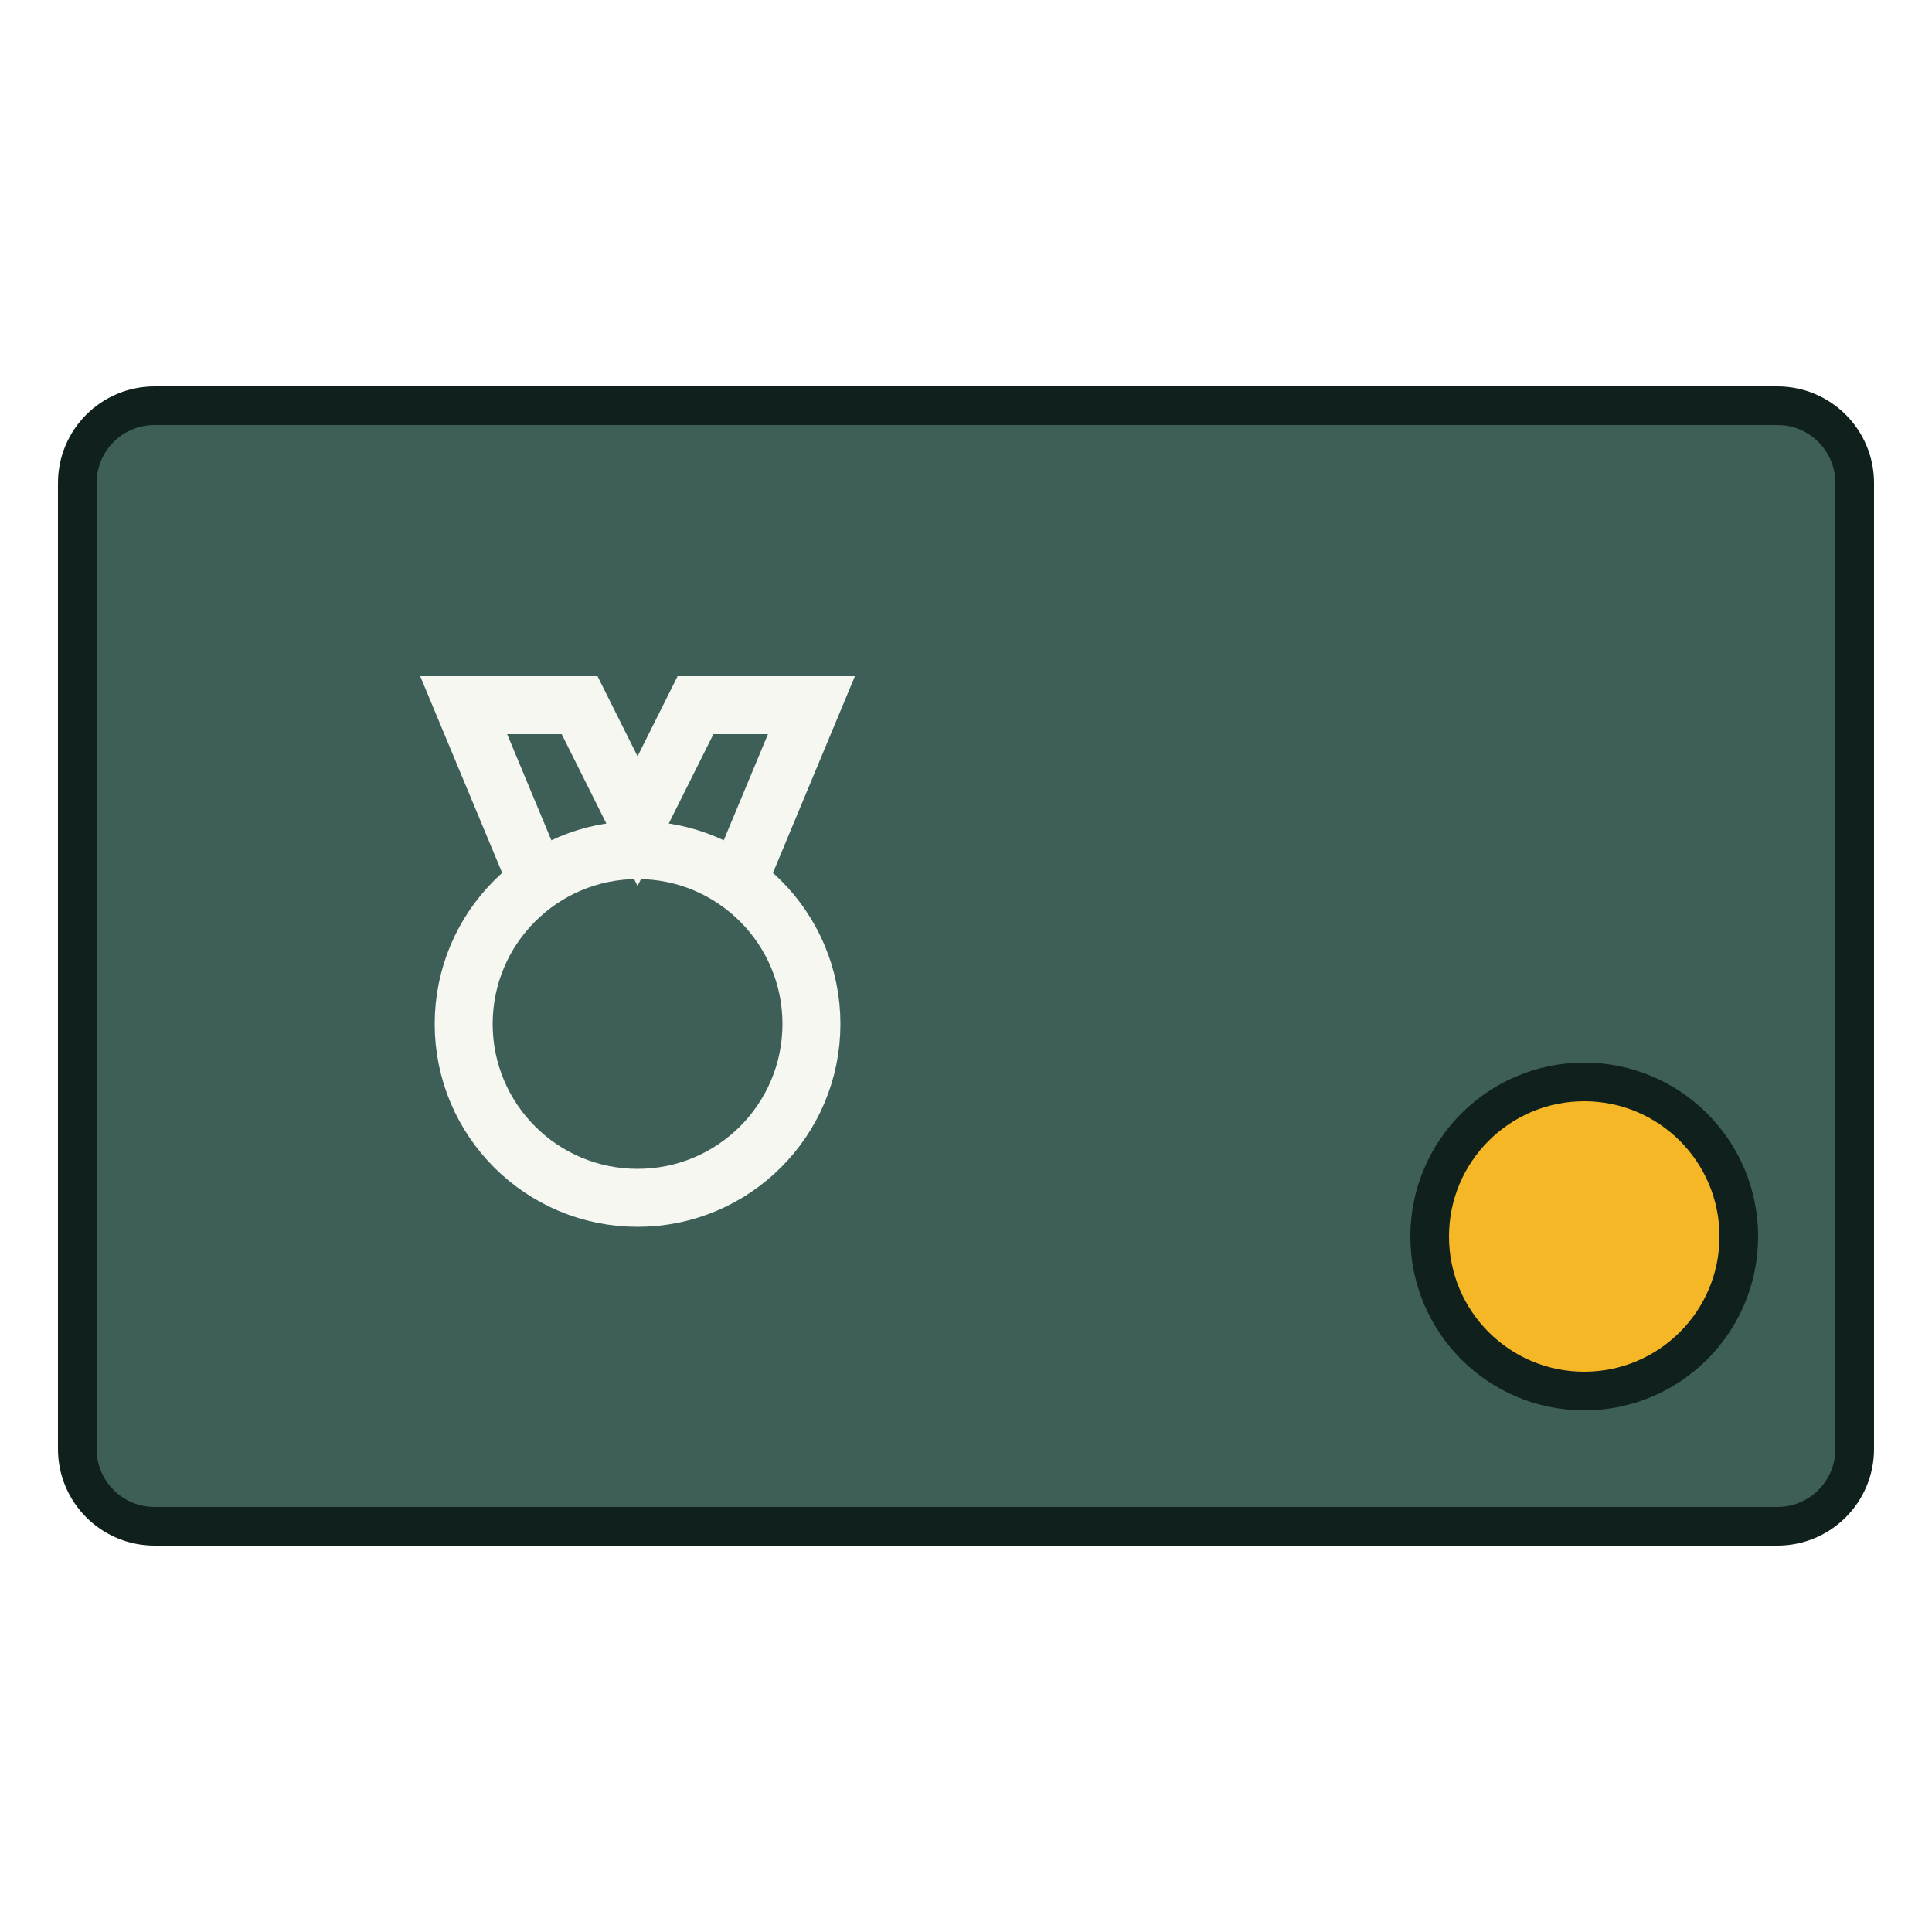
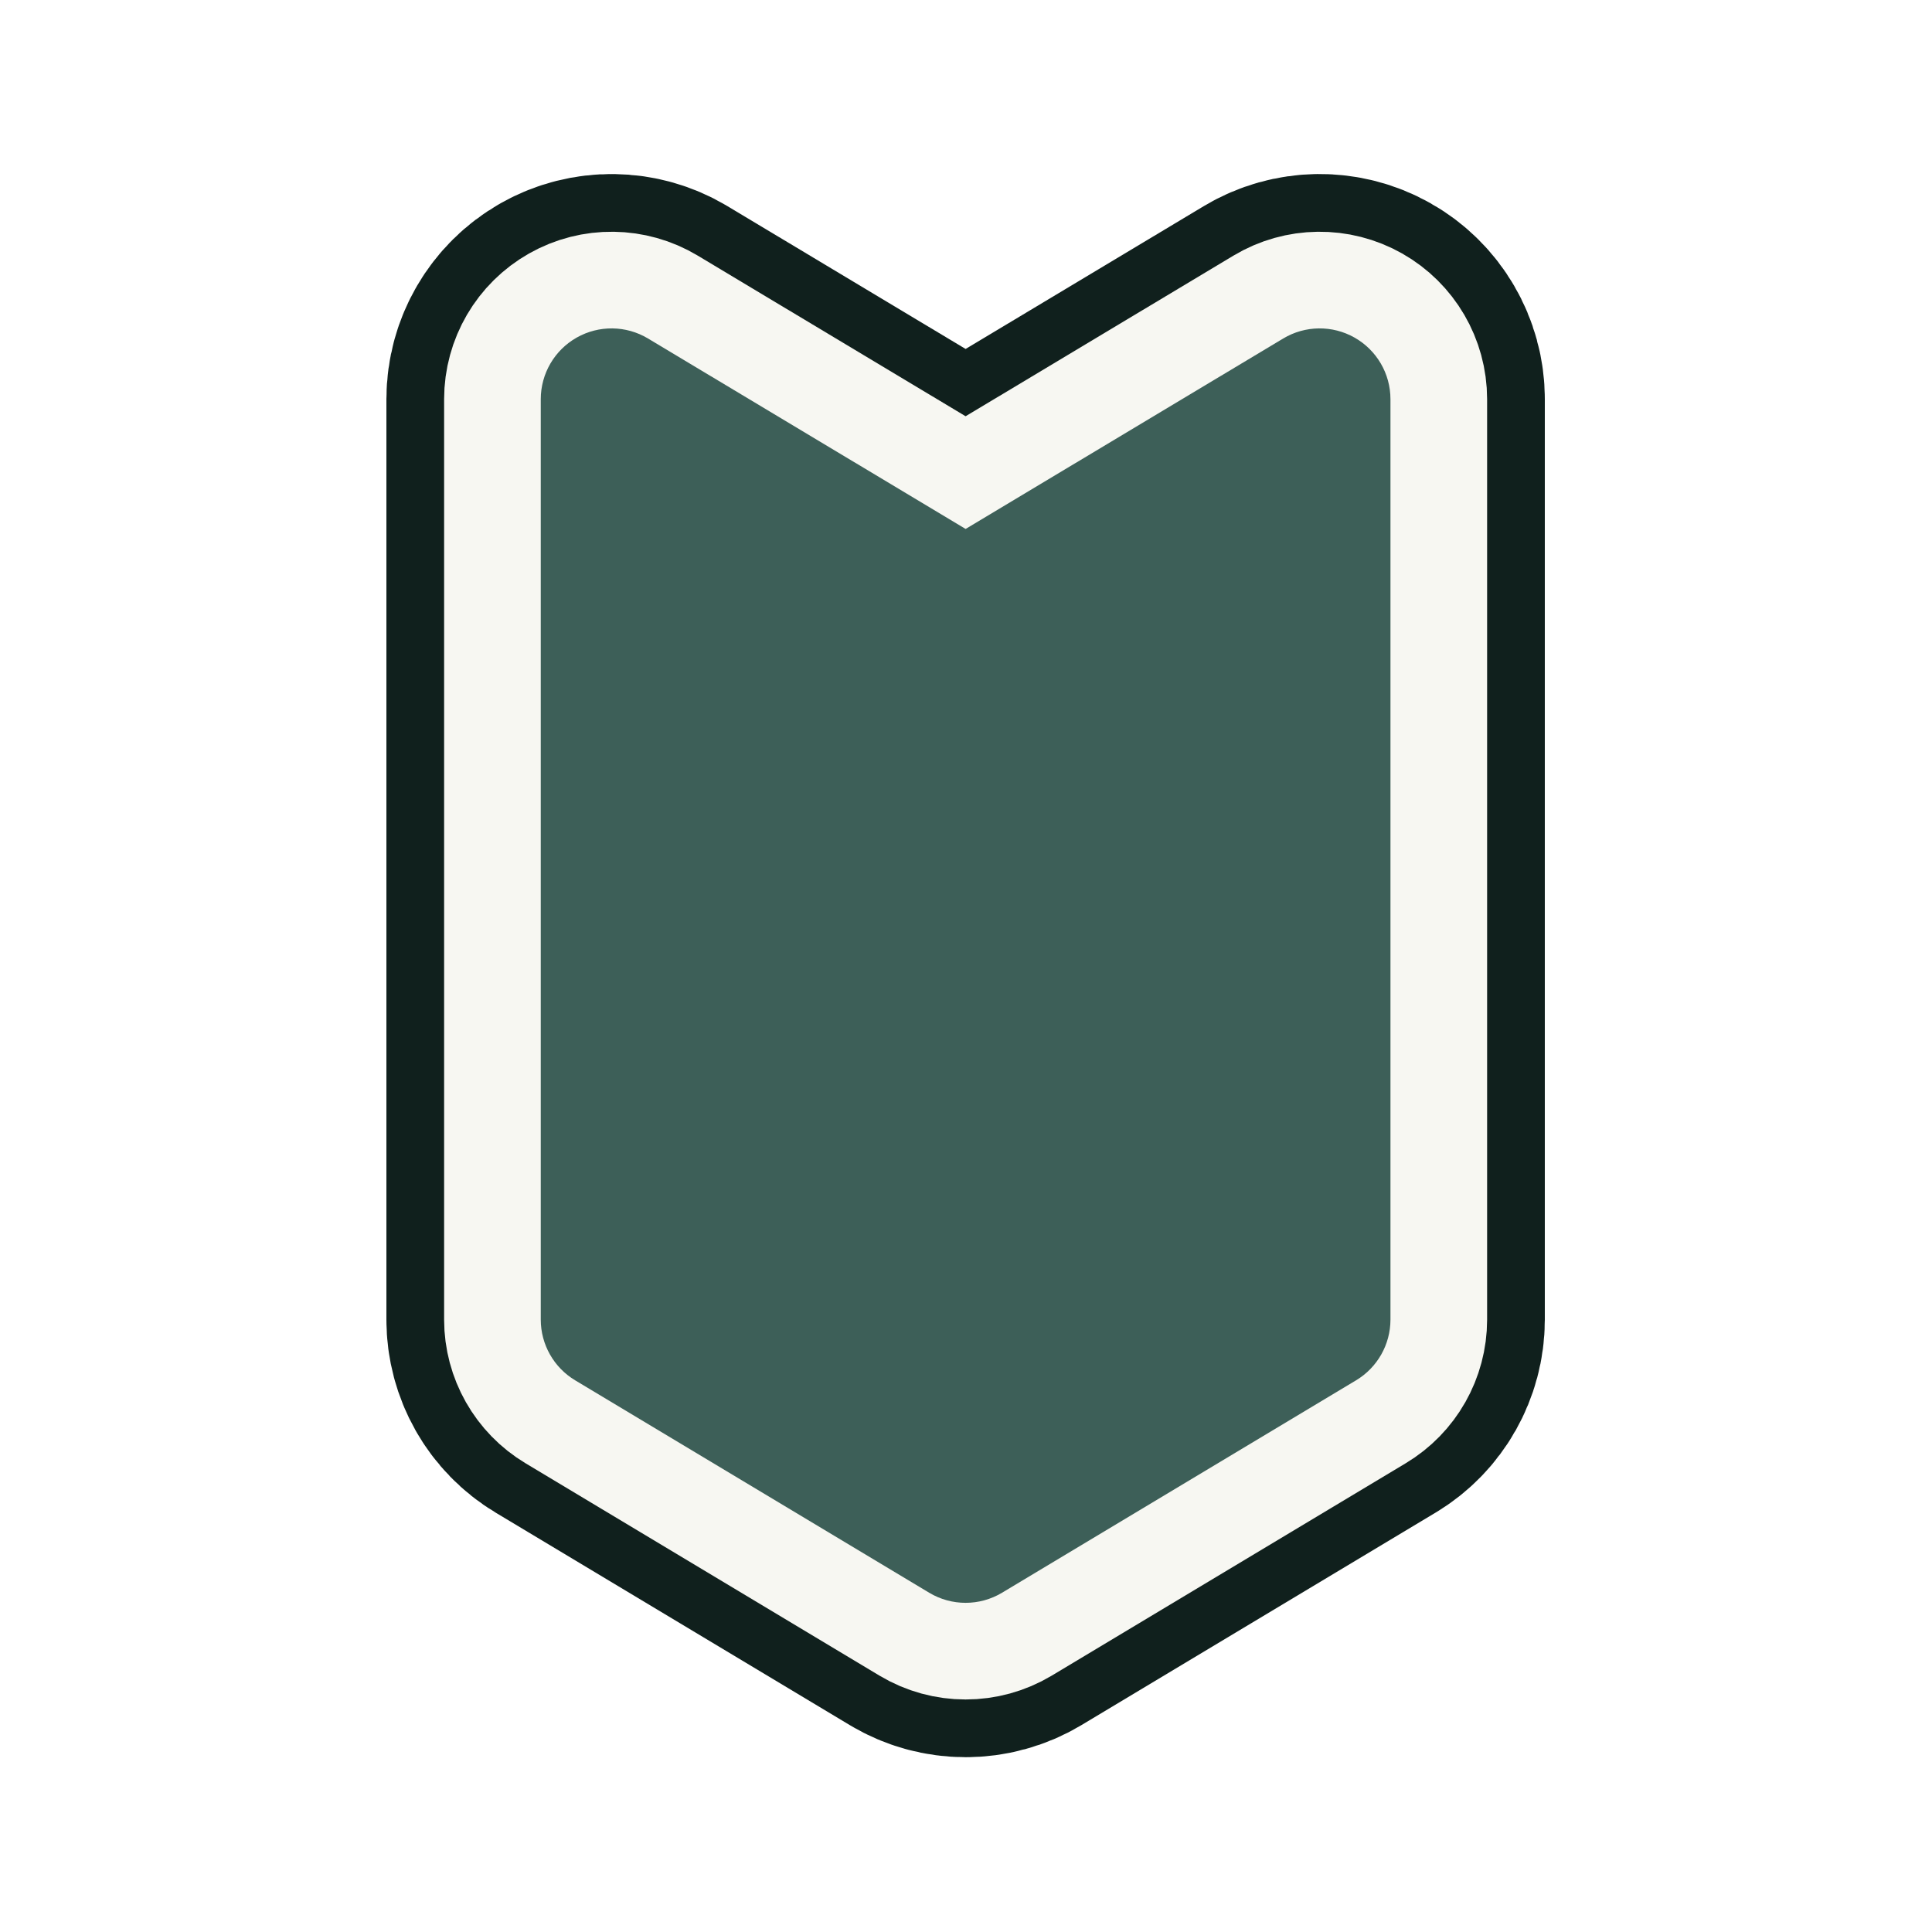
<svg xmlns="http://www.w3.org/2000/svg" viewBox="0 0 200 200" width="200" height="200">
-   <rect x="8" y="42" width="184" height="116" rx="8" fill="#3d5f58" stroke="#10201d" stroke-width="4" stroke-linejoin="round" />
-   <circle cx="164" cy="128" r="16" fill="#f5b726" stroke="#10201d" stroke-width="4" stroke-linejoin="round" />
-   <svg x="30" y="64" width="72" height="72" viewBox="0 0 24 24" color="#f7f7f2" fill="none" stroke="currentColor" stroke-width="2">
-     <circle cx="12" cy="14" r="6" />
-     <path d="M8.5 9L6 3h4l2 4 2-4h4l-2.5 6" />
-   </svg>
+   <g transform="translate(12.00 12.00) scale(7.33)" fill="none" stroke="#10201d" stroke-width="4.36" stroke-linejoin="round">
+     <path d="M16.486 3.143l-4.486 2.69l-4.486 -2.69a1 1 0 0 0 -1.514 .857v13a1 1 0 0 0 .486 .857l5 3a1 1 0 0 0 1.028 0l5 -3a1 1 0 0 0 .486 -.857v-13a1 1 0 0 0 -1.514 -.857z" />
+   </g>
+   <g transform="translate(12.00 12.00) scale(7.33)" fill="none" stroke="#f7f7f2" stroke-width="2.73" stroke-linejoin="round">
+     <path d="M16.486 3.143l-4.486 2.69l-4.486 -2.69a1 1 0 0 0 -1.514 .857v13a1 1 0 0 0 .486 .857l5 3a1 1 0 0 0 1.028 0l5 -3a1 1 0 0 0 .486 -.857v-13a1 1 0 0 0 -1.514 -.857z" />
+   </g>
+   <g transform="translate(12.00 12.00) scale(7.33)" fill="#3d5f58">
+     <path d="M16.486 3.143l-4.486 2.69l-4.486 -2.69a1 1 0 0 0 -1.514 .857v13a1 1 0 0 0 .486 .857l5 3a1 1 0 0 0 1.028 0l5 -3a1 1 0 0 0 .486 -.857v-13a1 1 0 0 0 -1.514 -.857z" />
+   </g>
</svg>
